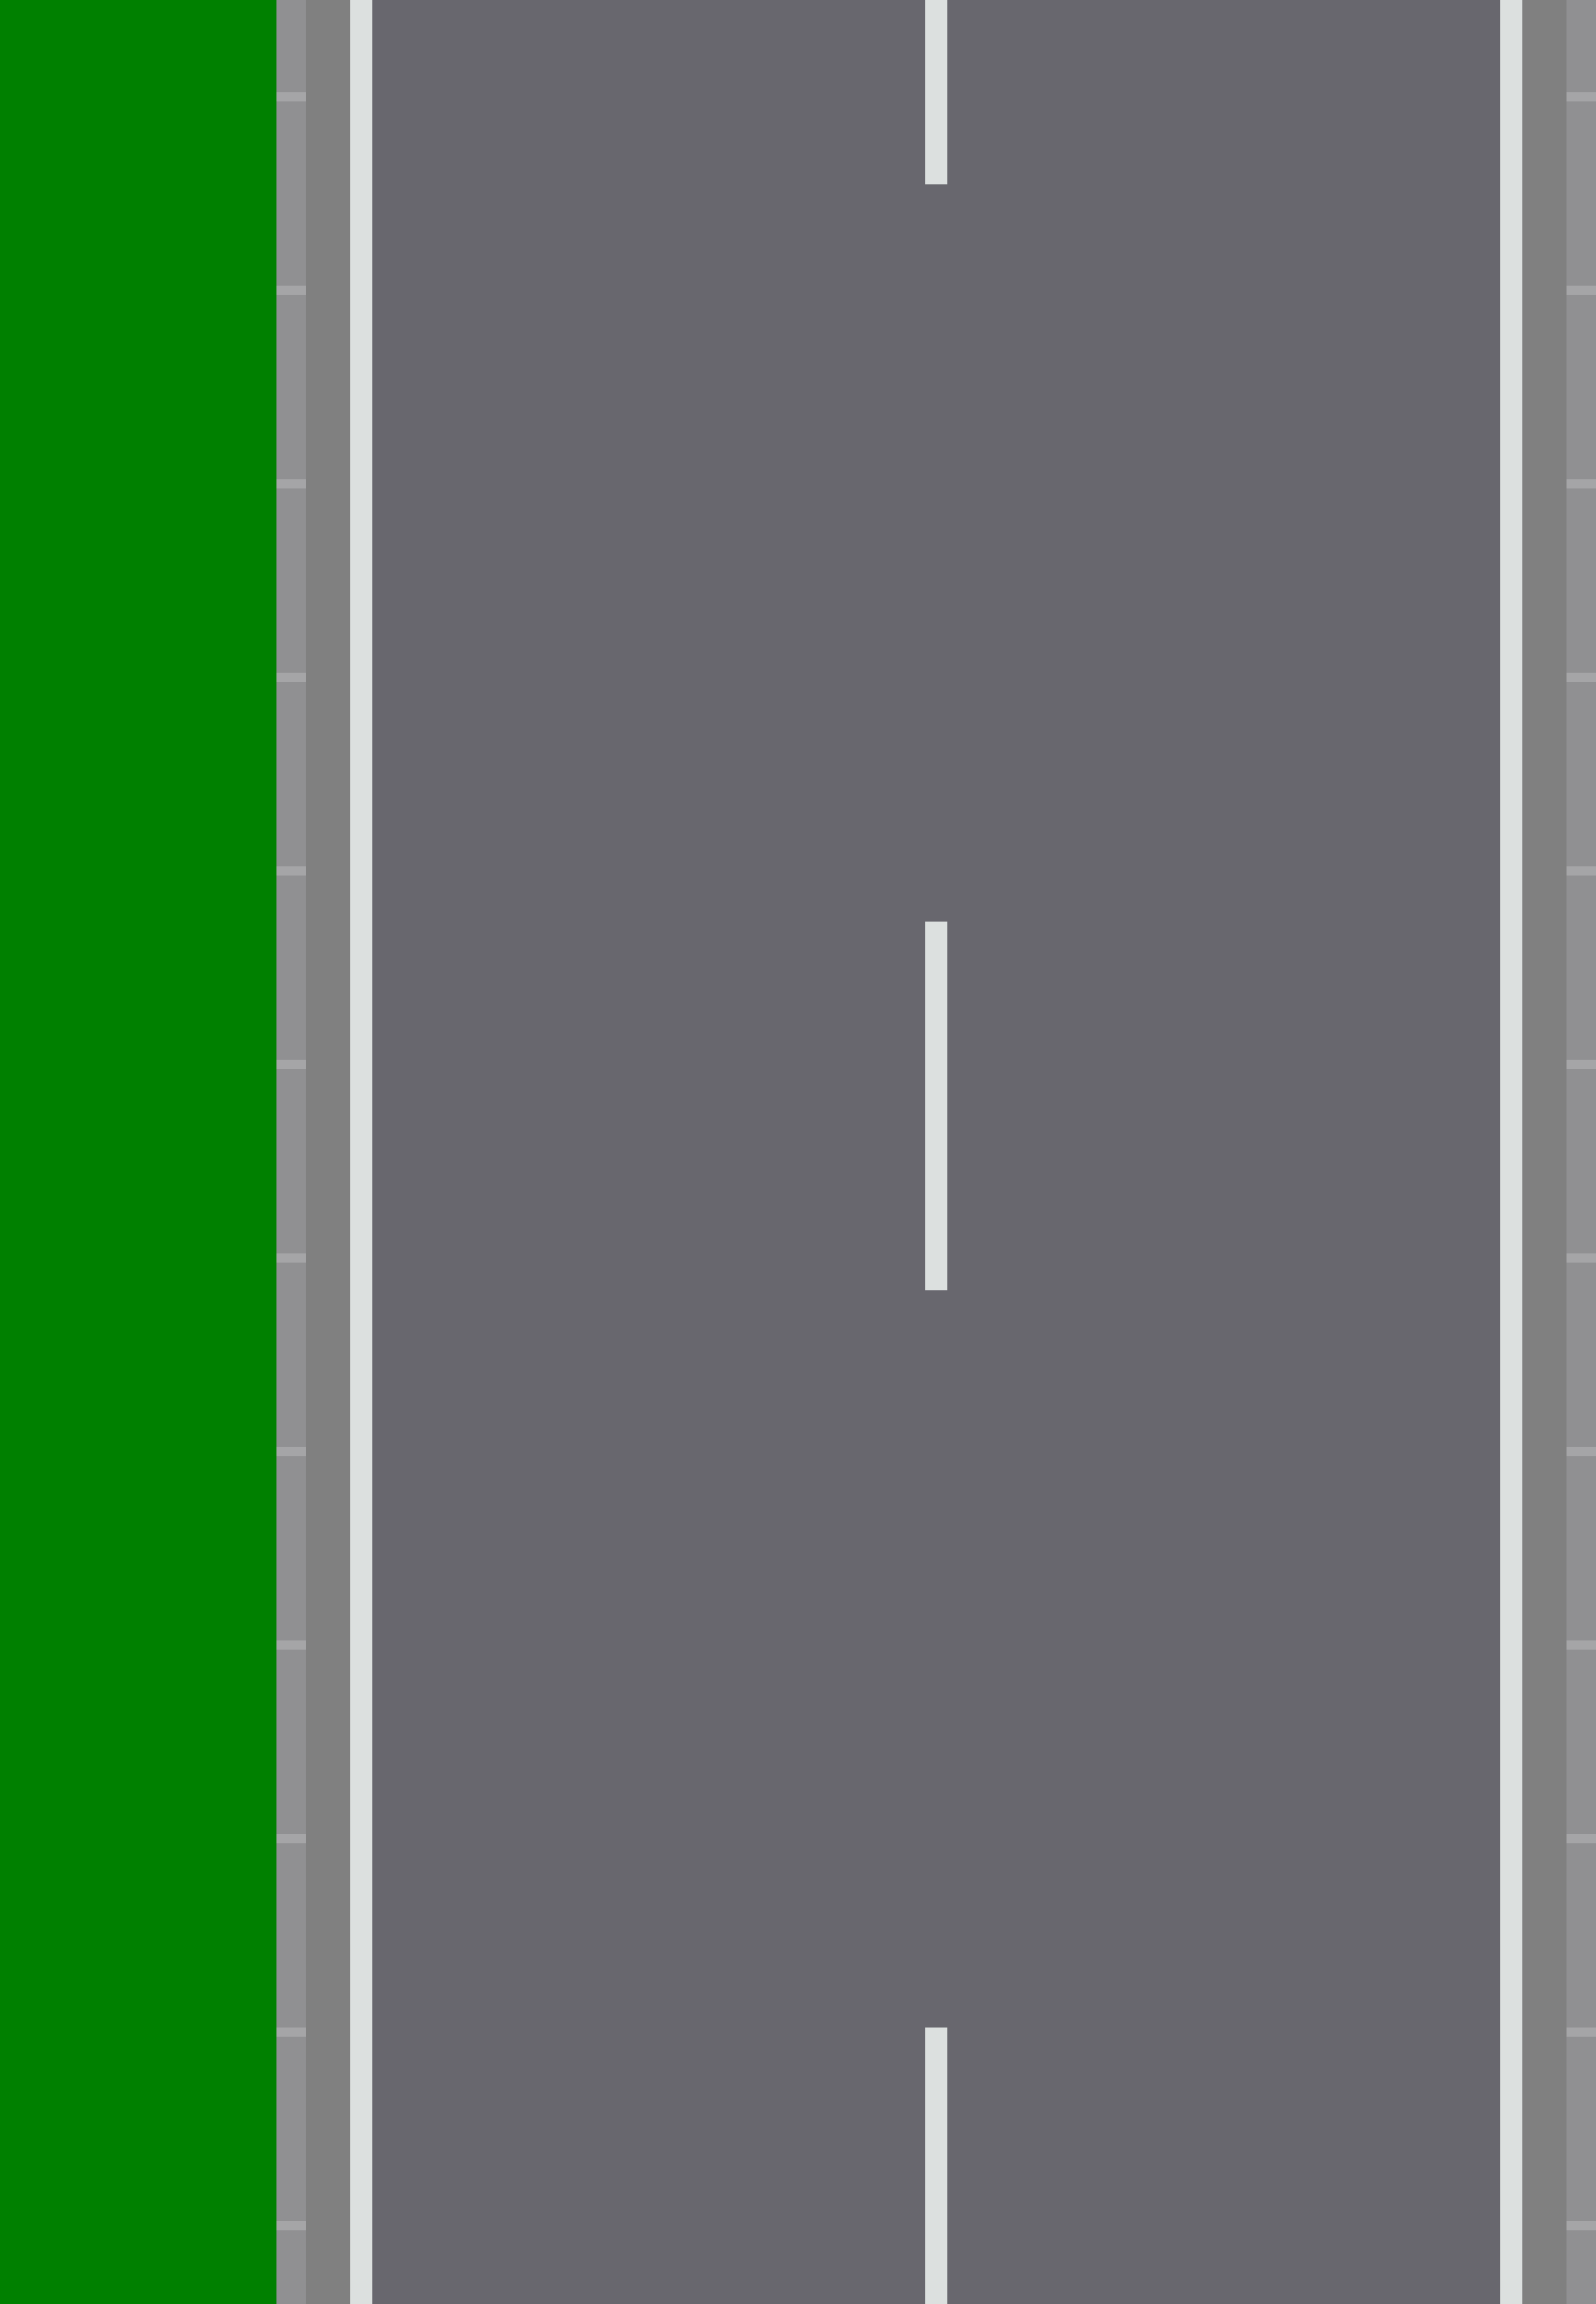
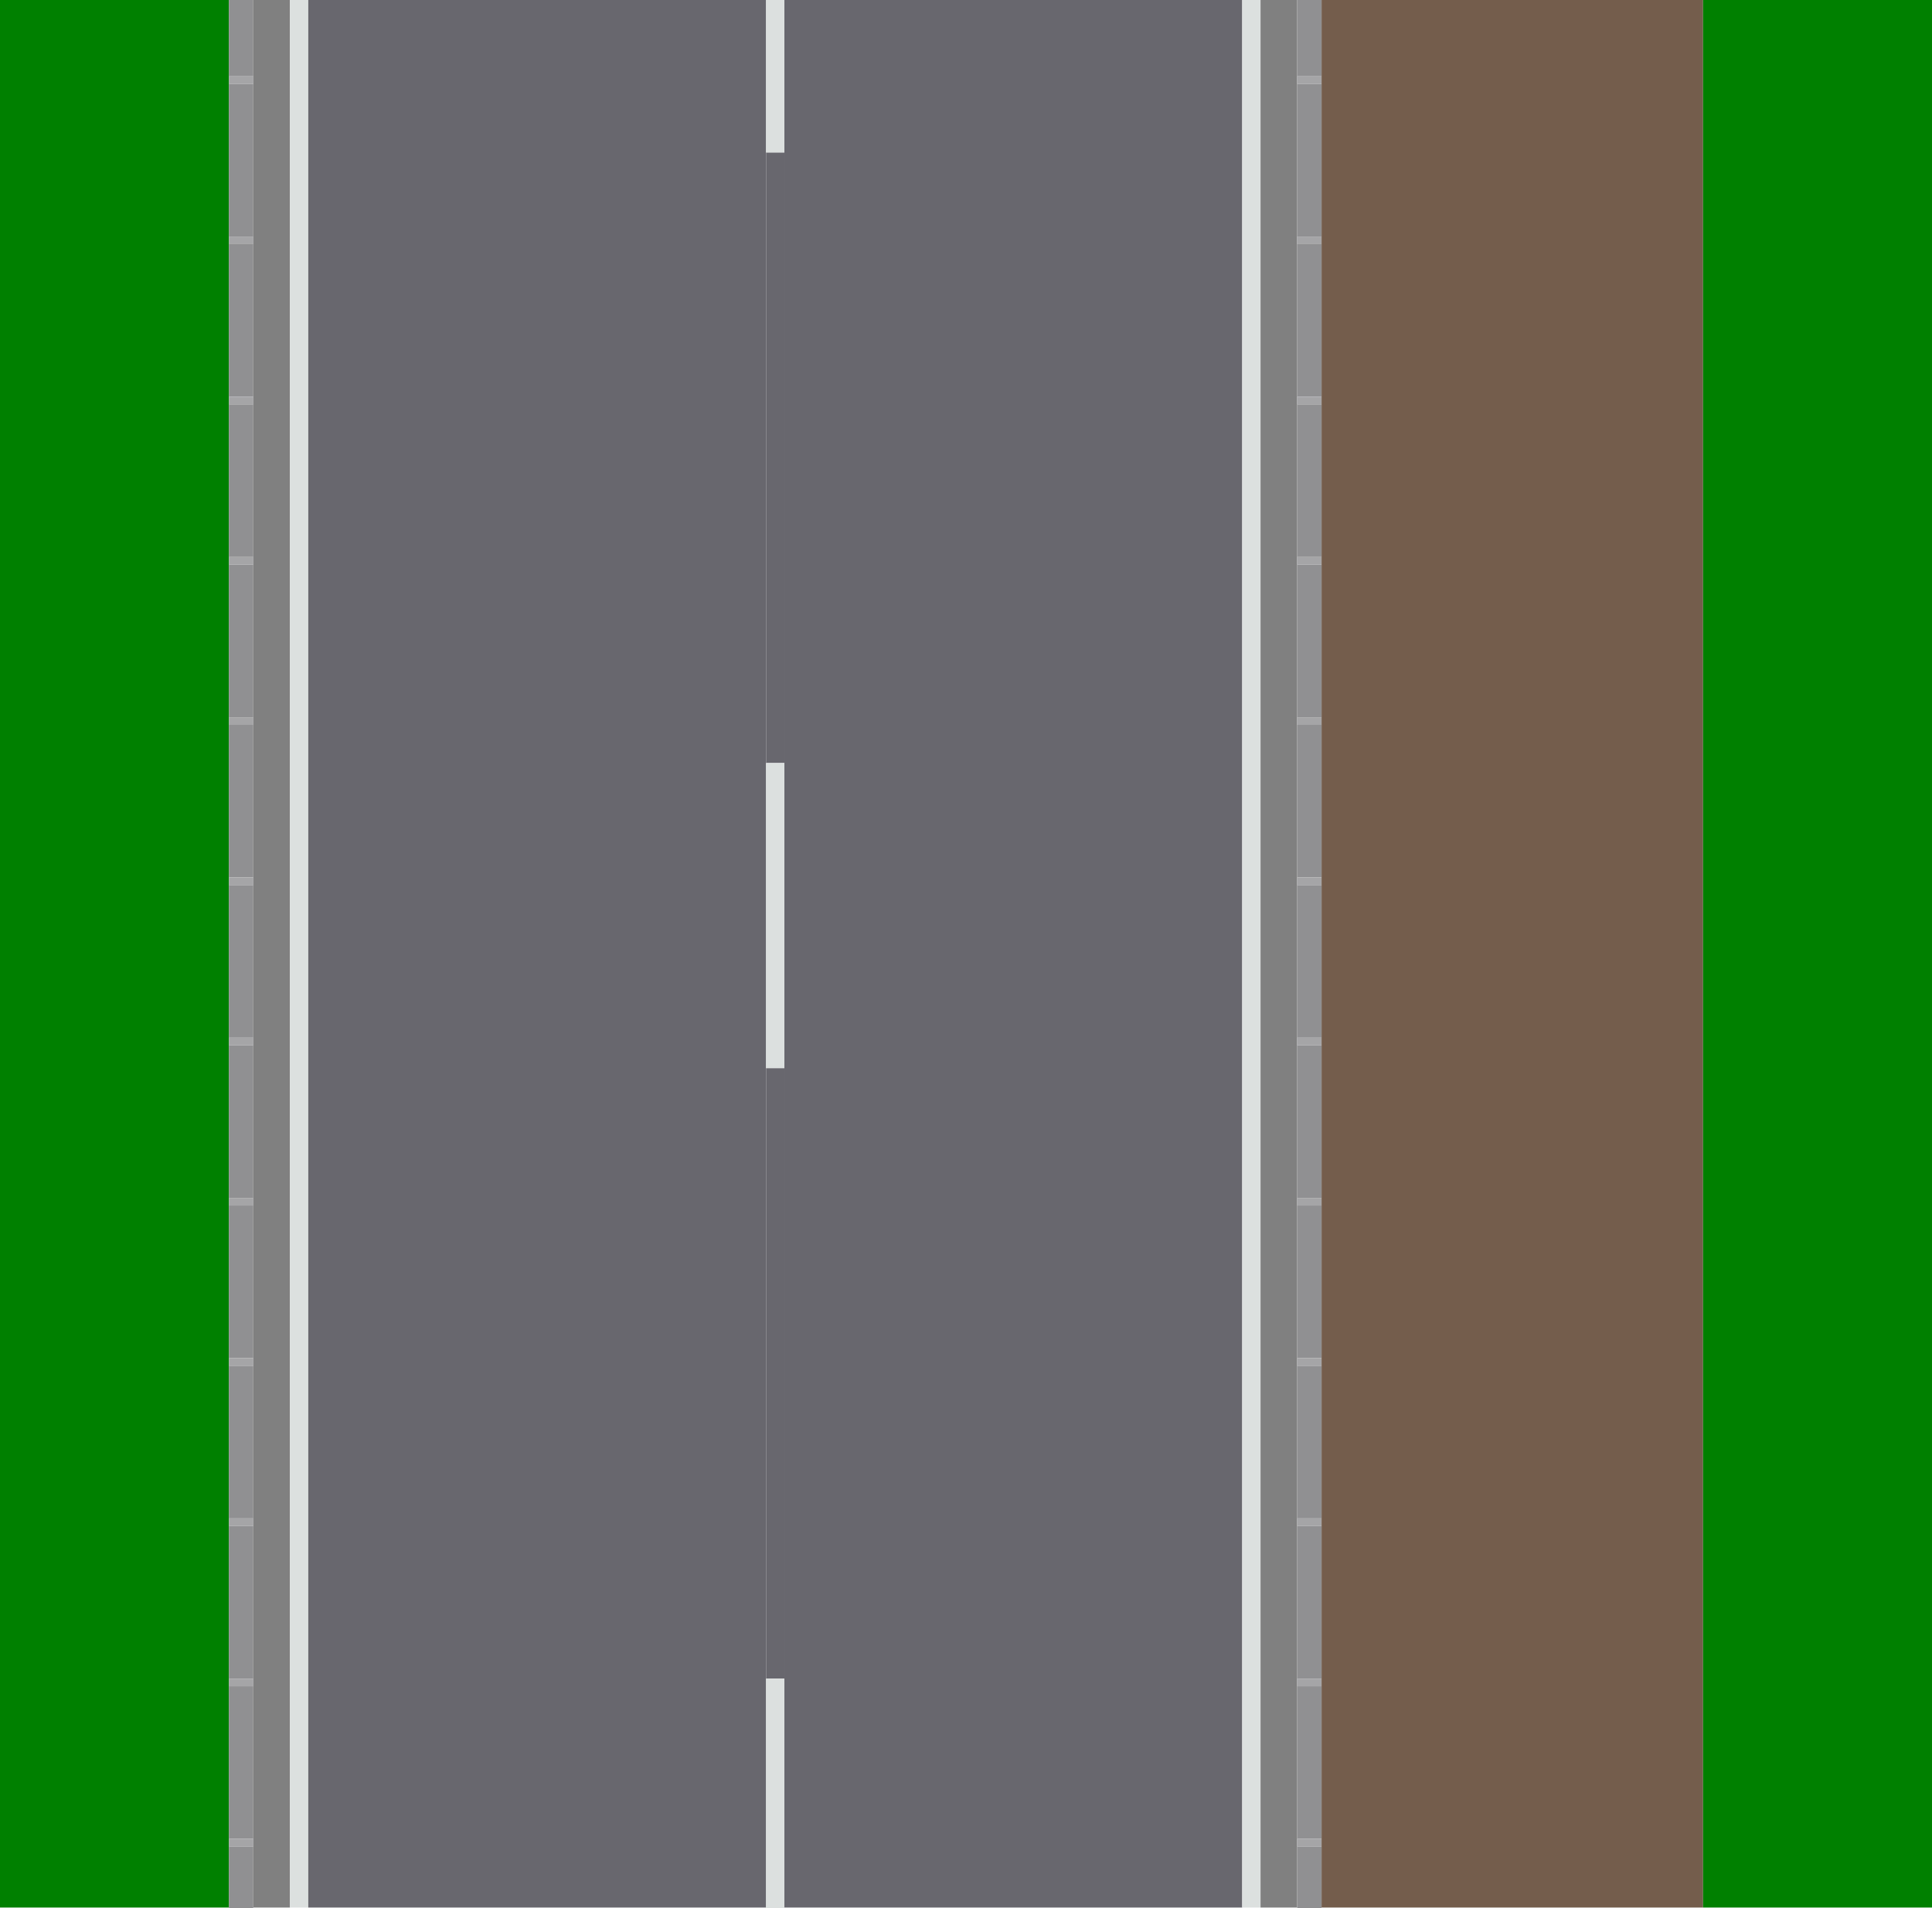
- <svg xmlns="http://www.w3.org/2000/svg" baseProfile="full" height="1250" version="1.1" width="866">
+ <svg xmlns="http://www.w3.org/2000/svg" baseProfile="full" height="1250" version="1.1" width="1266">
  <defs />
  <rect fill="green" height="1250" width="150" x="0" y="0" />
  <rect fill="#909092" height="50.0" width="16" x="150" y="0" />
  <rect fill="#a5a5a7" height="5" width="16" x="150" y="50.0" />
  <rect fill="#909092" height="100" width="16" x="150" y="55.0" />
  <rect fill="#a5a5a7" height="5" width="16" x="150" y="155.0" />
  <rect fill="#909092" height="100" width="16" x="150" y="160.0" />
  <rect fill="#a5a5a7" height="5" width="16" x="150" y="260.0" />
  <rect fill="#909092" height="100" width="16" x="150" y="265.0" />
  <rect fill="#a5a5a7" height="5" width="16" x="150" y="365.0" />
  <rect fill="#909092" height="100" width="16" x="150" y="370.0" />
  <rect fill="#a5a5a7" height="5" width="16" x="150" y="470.0" />
  <rect fill="#909092" height="100" width="16" x="150" y="475.0" />
  <rect fill="#a5a5a7" height="5" width="16" x="150" y="575.0" />
  <rect fill="#909092" height="100" width="16" x="150" y="580.0" />
  <rect fill="#a5a5a7" height="5" width="16" x="150" y="680.0" />
  <rect fill="#909092" height="100" width="16" x="150" y="685.0" />
  <rect fill="#a5a5a7" height="5" width="16" x="150" y="785.0" />
  <rect fill="#909092" height="100" width="16" x="150" y="790.0" />
  <rect fill="#a5a5a7" height="5" width="16" x="150" y="890.0" />
  <rect fill="#909092" height="100" width="16" x="150" y="895.0" />
  <rect fill="#a5a5a7" height="5" width="16" x="150" y="995.0" />
  <rect fill="#909092" height="100" width="16" x="150" y="1000.0" />
  <rect fill="#a5a5a7" height="5" width="16" x="150" y="1100.0" />
  <rect fill="#909092" height="100" width="16" x="150" y="1105.0" />
  <rect fill="#a5a5a7" height="5" width="16" x="150" y="1205.0" />
  <rect fill="#909092" height="100" width="16" x="150" y="1210.0" />
  <rect fill="gray" height="1250" width="24" x="166" y="0" />
  <rect fill="#dce0df" height="1250" width="12" x="190" y="0" />
  <rect fill="#68676e" height="1250" width="300" x="202" y="0" />
  <rect fill="#dce0df" height="100.0" width="12" x="502" y="0" />
  <rect fill="#68676e" height="400" width="12" x="502" y="100.0" />
  <rect fill="#dce0df" height="200" width="12" x="502" y="500.0" />
  <rect fill="#68676e" height="400" width="12" x="502" y="700.0" />
  <rect fill="#dce0df" height="200" width="12" x="502" y="1100.0" />
  <rect fill="#68676e" height="1250" width="300" x="514" y="0" />
  <rect fill="#dce0df" height="1250" width="12" x="814" y="0" />
  <rect fill="gray" height="1250" width="24" x="826" y="0" />
  <rect fill="#909092" height="50.0" width="16" x="850" y="0" />
  <rect fill="#a5a5a7" height="5" width="16" x="850" y="50.0" />
  <rect fill="#909092" height="100" width="16" x="850" y="55.0" />
  <rect fill="#a5a5a7" height="5" width="16" x="850" y="155.0" />
  <rect fill="#909092" height="100" width="16" x="850" y="160.0" />
  <rect fill="#a5a5a7" height="5" width="16" x="850" y="260.0" />
  <rect fill="#909092" height="100" width="16" x="850" y="265.0" />
  <rect fill="#a5a5a7" height="5" width="16" x="850" y="365.0" />
  <rect fill="#909092" height="100" width="16" x="850" y="370.0" />
  <rect fill="#a5a5a7" height="5" width="16" x="850" y="470.0" />
  <rect fill="#909092" height="100" width="16" x="850" y="475.0" />
  <rect fill="#a5a5a7" height="5" width="16" x="850" y="575.0" />
  <rect fill="#909092" height="100" width="16" x="850" y="580.0" />
  <rect fill="#a5a5a7" height="5" width="16" x="850" y="680.0" />
  <rect fill="#909092" height="100" width="16" x="850" y="685.0" />
  <rect fill="#a5a5a7" height="5" width="16" x="850" y="785.0" />
  <rect fill="#909092" height="100" width="16" x="850" y="790.0" />
  <rect fill="#a5a5a7" height="5" width="16" x="850" y="890.0" />
  <rect fill="#909092" height="100" width="16" x="850" y="895.0" />
  <rect fill="#a5a5a7" height="5" width="16" x="850" y="995.0" />
  <rect fill="#909092" height="100" width="16" x="850" y="1000.0" />
  <rect fill="#a5a5a7" height="5" width="16" x="850" y="1100.0" />
  <rect fill="#909092" height="100" width="16" x="850" y="1105.0" />
  <rect fill="#a5a5a7" height="5" width="16" x="850" y="1205.0" />
  <rect fill="#909092" height="100" width="16" x="850" y="1210.0" />
+   <rect fill="#745d4c" height="1250" width="250" x="866" y="0" />
+   <rect fill="green" height="1250" width="150" x="1116" y="0" />
</svg>
